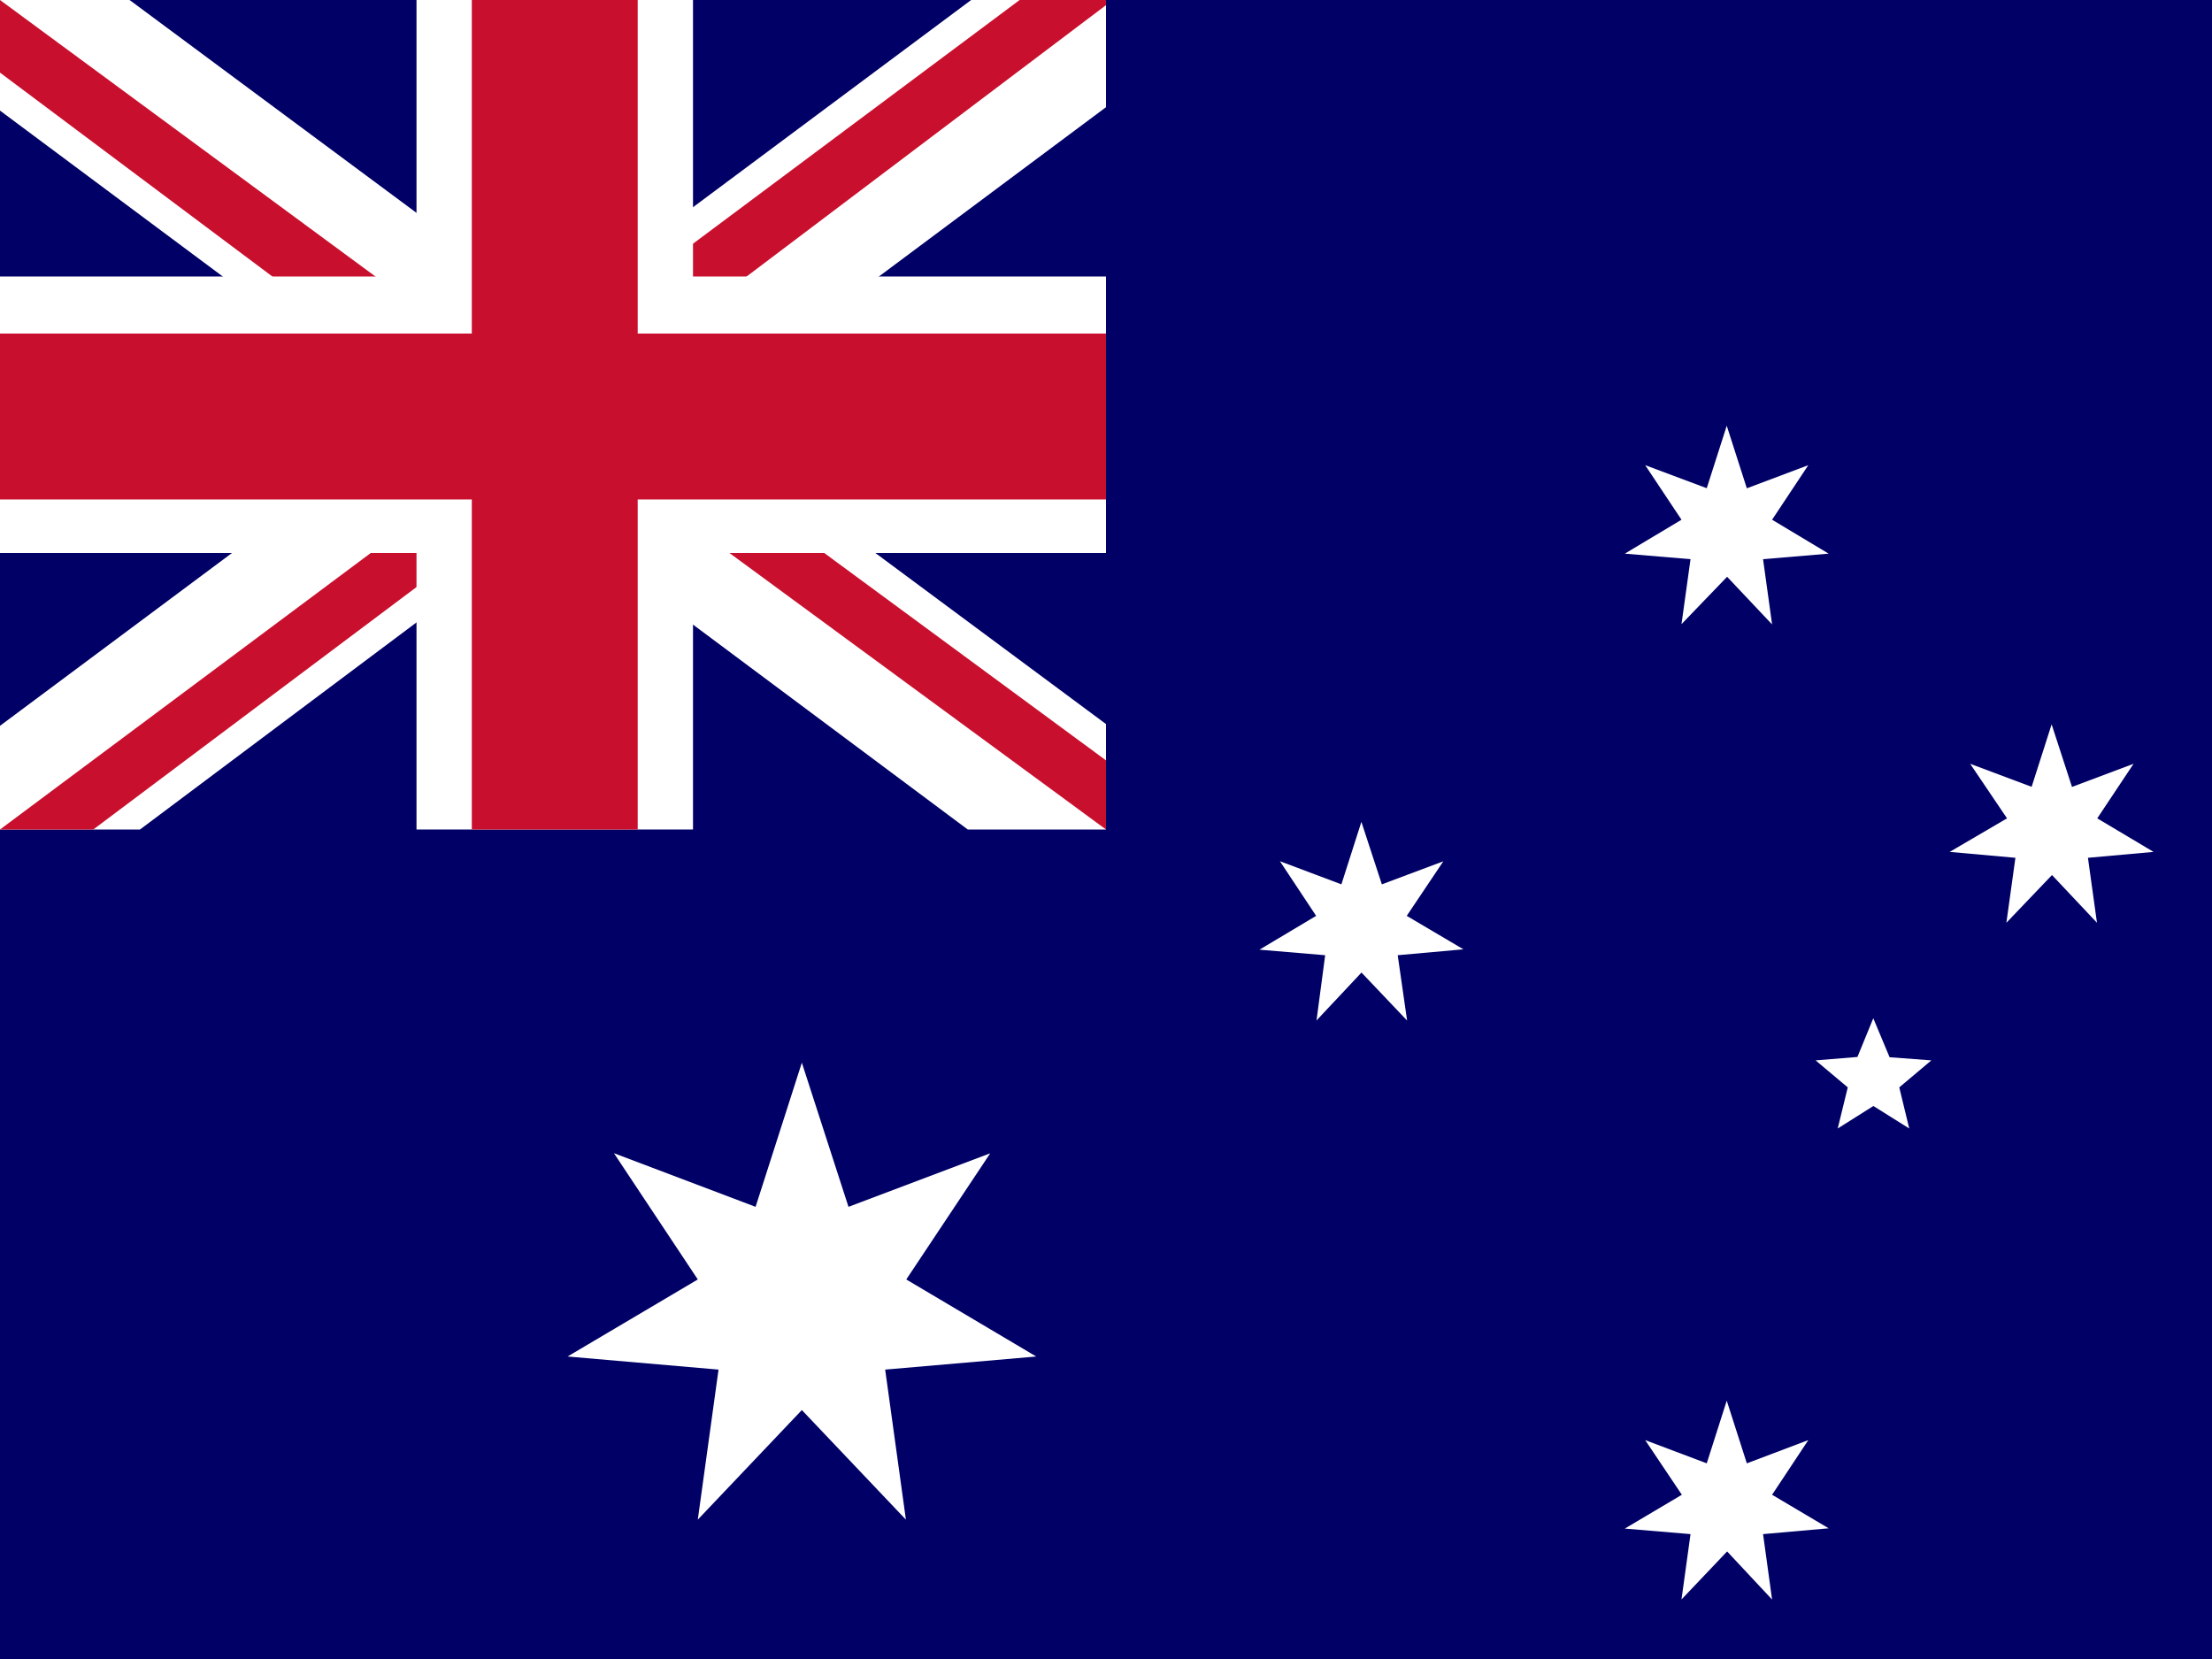
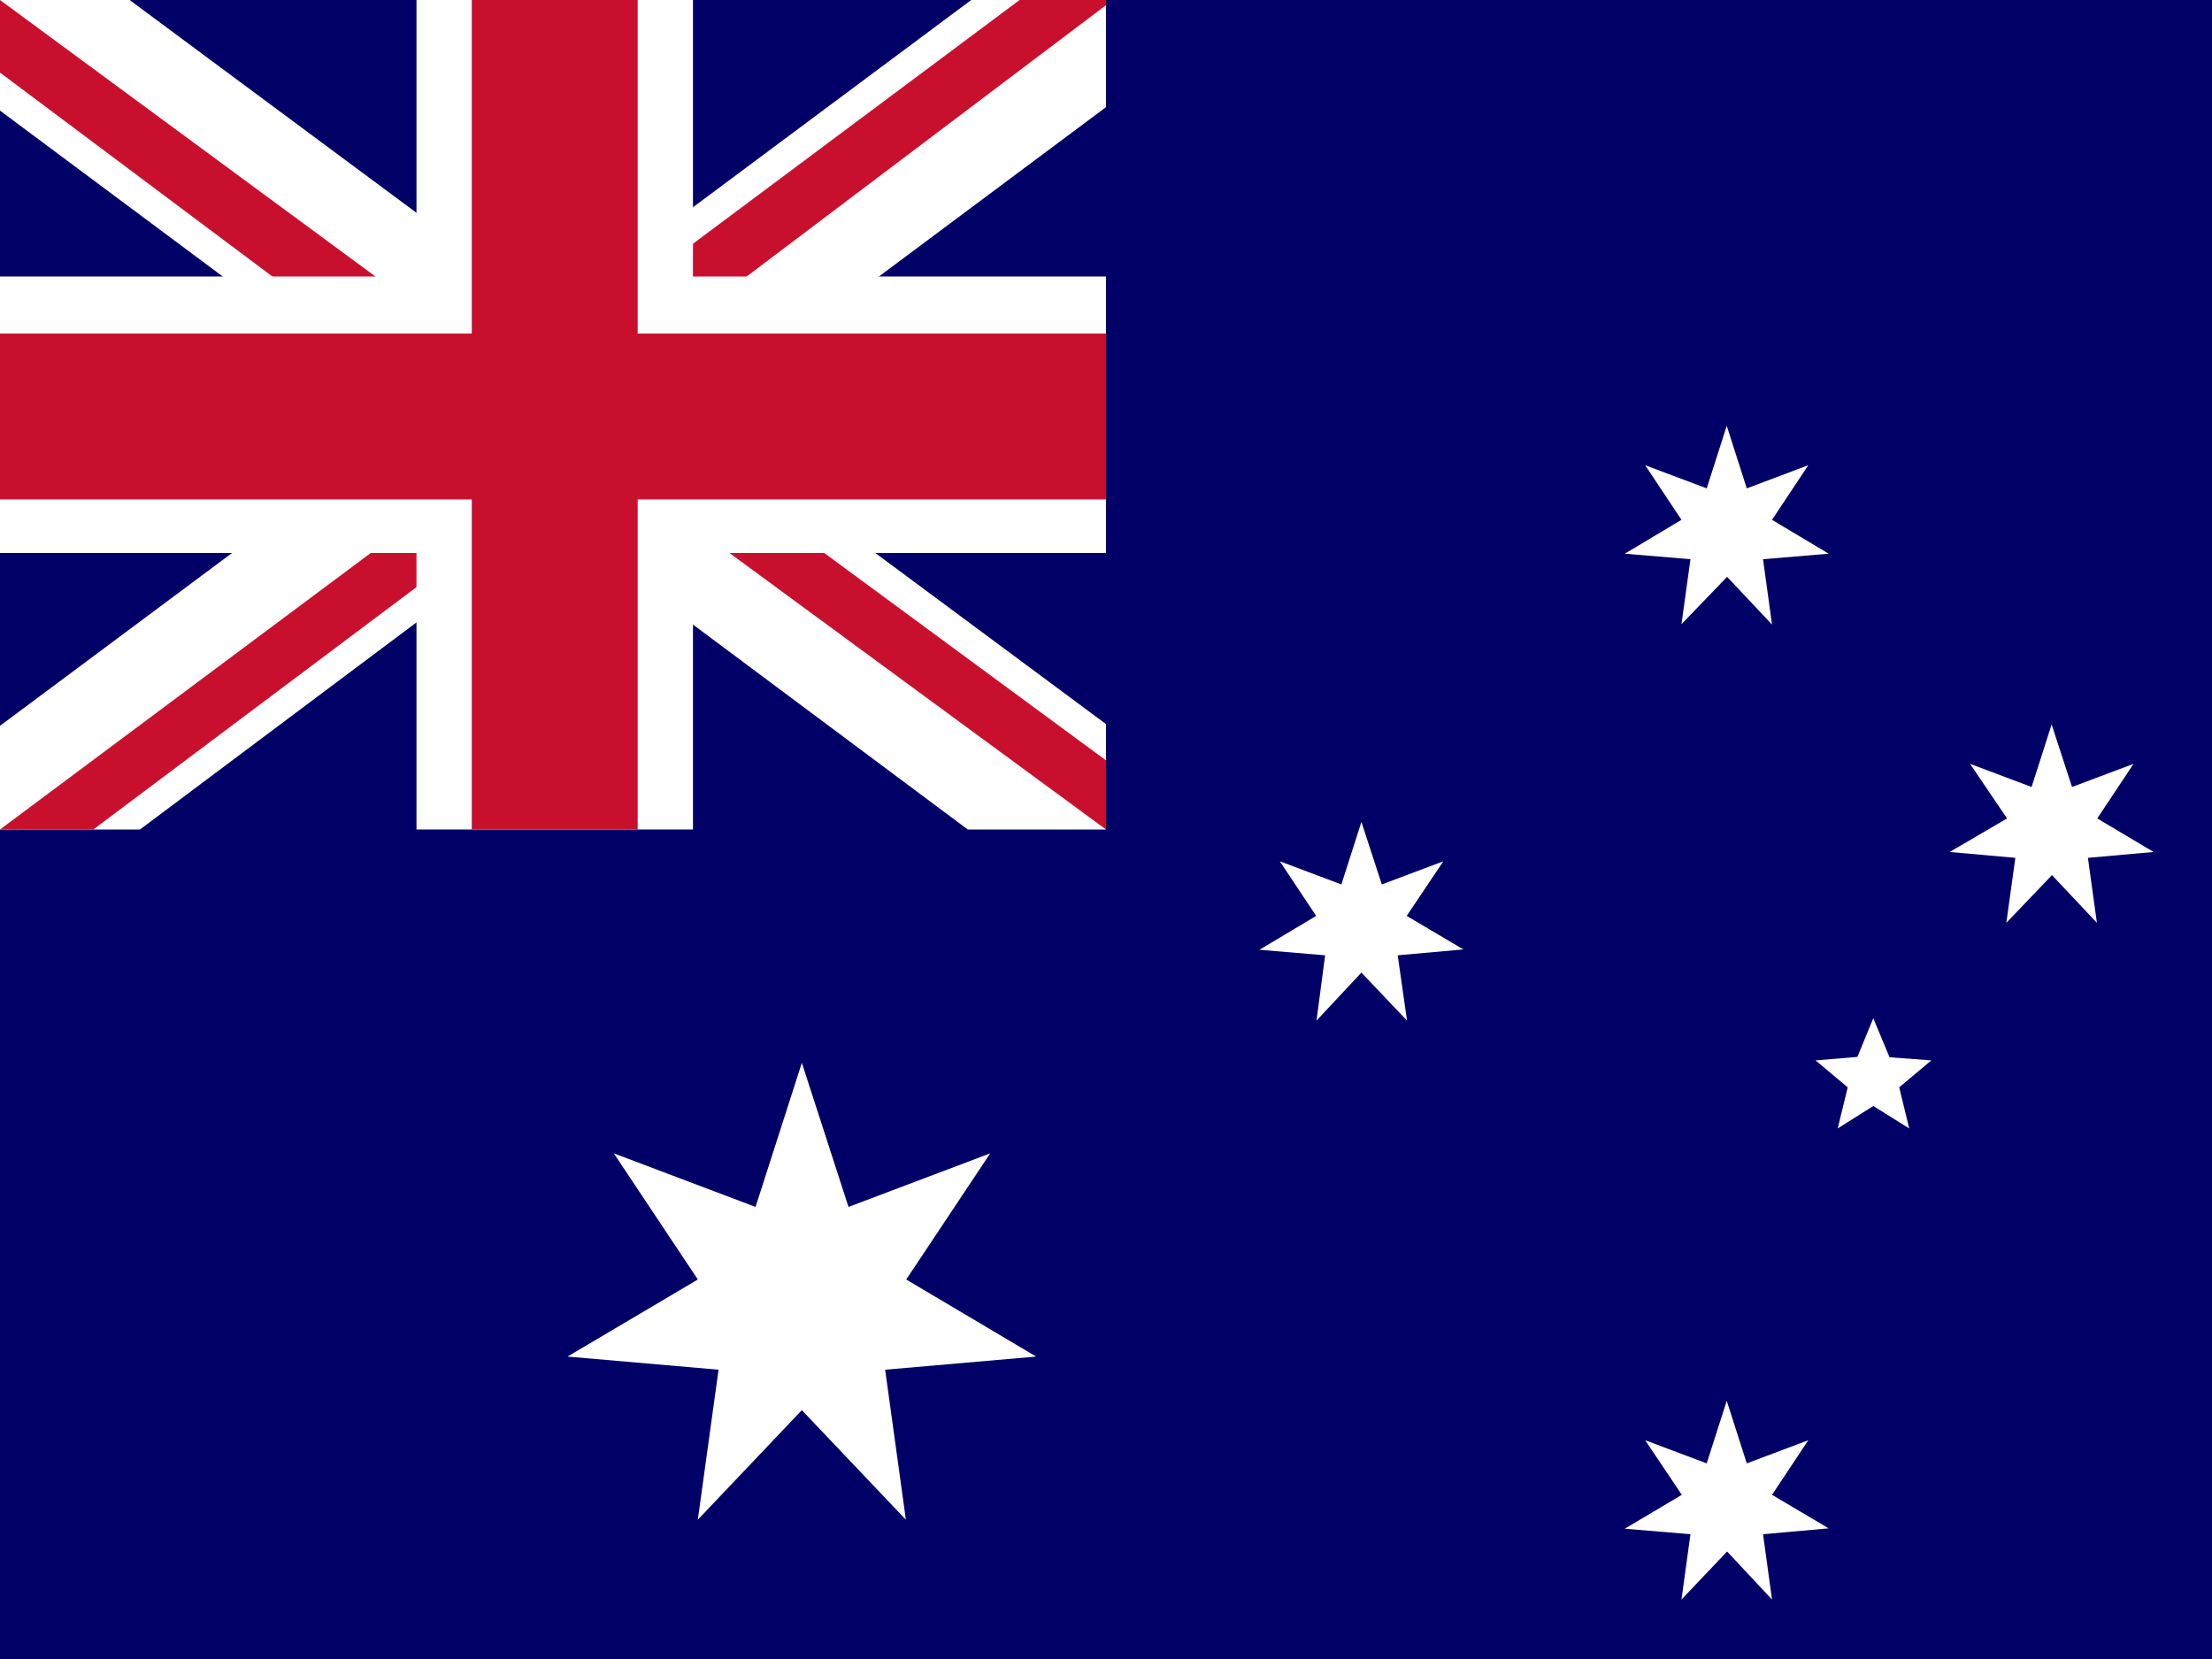
- <svg xmlns="http://www.w3.org/2000/svg" fill="none" viewBox="0 0 24 18">
-   <g clip-path="url(#clip0_461_1300)">
-     <path d="M0 0h24v18H0V0Z" fill="#006" />
-     <path fill-rule="evenodd" clip-rule="evenodd" d="m11.243 14.718-1.639.142.225 1.628L8.7 15.299l-1.129 1.189.225-1.628-1.638-.142 1.413-.836-.91-1.37 1.537.582.502-1.564.506 1.564 1.538-.581-.911 1.369 1.41.836Zm7.005 1.5-.398-.593.668.252.217-.68.218.68.667-.252-.393.593.614.364-.712.063.098.71-.488-.522-.495.521.098-.709-.713-.06.619-.367Zm-.004-10.579-.394-.592.668.25.217-.678.218.679.667-.251-.393.592.614.368-.712.06.098.708-.488-.517-.495.514.098-.705-.713-.06.615-.368ZM14.28 9.937l-.393-.593.667.251.217-.678.222.678.667-.25-.397.592.615.363-.713.064.102.709-.495-.521-.488.52.094-.708-.713-.06.615-.367Zm7.496-1.058-.4-.592.667.25.217-.678.221.679.668-.251-.394.592.611.364-.712.064.098.705-.488-.518-.495.518.098-.705-.713-.064.622-.364ZM20.326 12l-.387.244.109-.446-.349-.293.454-.037.172-.42.177.423.453.034-.348.293.108.446" fill="#fff" />
-     <path d="M0 0h12v9H0V0Z" fill="#006" />
-     <path d="m1.406 0 4.575 3.394L10.537 0H12v1.163L7.5 4.518 12 7.856V9h-1.5L6 5.644 1.519 9H0V7.875l4.481-3.338L0 1.2V0h1.406Z" fill="#fff" />
-     <path d="M7.95 5.269 12 8.25V9L6.919 5.269H7.95Zm-3.45.375.112.656-3.6 2.7H0l4.5-3.356ZM12 0v.056L7.331 3.581l.038-.825L11.063 0H12ZM0 0l4.481 3.3H3.356L0 .788V0Z" fill="#C8102E" />
-     <path d="M4.519 0v9h3V0h-3ZM0 3v3h12V3H0Z" fill="#fff" />
-     <path d="M0 3.619v1.8h12v-1.8H0ZM5.119 0v9h1.8V0h-1.8Z" fill="#C8102E" />
-   </g>
-   <defs>
-     <clipPath id="clip0_461_1300">
-       <path fill="#fff" d="M0 0h24v18H0z" />
-     </clipPath>
-   </defs>
+ <svg xmlns="http://www.w3.org/2000/svg" viewBox="0 0 640 480">
+   <path id="path617" fill="#006" stroke-width="1.3" d="M0 0h640v480H0z" />
+   <path id="path625" fill="#fff" fill-rule="evenodd" stroke-width="1.3" d="m299.8 392.5-43.7 3.8 6 43.4L232 408l-30.1 31.7 6-43.4-43.7-3.8 37.7-22.3-24.3-36.5 41 15.5 13.4-41.7 13.5 41.7 41-15.5-24.3 36.5m224.4 62.3L476 416.7l17.8 6.7 5.8-18.1 5.8 18.1 17.8-6.7-10.5 15.8 16.4 9.7-19 1.7 2.6 18.9-13-13.9-13.2 13.9 2.6-18.9-19-1.6m16.4-291.9L476 134.6l17.8 6.7 5.8-18.1 5.8 18.1 17.8-6.7-10.5 15.8 16.4 9.8-19 1.6 2.6 18.9-13-13.8-13.2 13.7 2.6-18.8-19-1.6M380.8 265l-10.5-15.8 17.8 6.7 5.8-18.1 5.9 18.1 17.8-6.7L407 265l16.4 9.7-19 1.7 2.7 18.9-13.2-13.9-13 13.9 2.5-18.9-19-1.6m216.3-38L570 221l17.8 6.7 5.8-18.1 5.9 18.1 17.8-6.7-10.5 15.8 16.3 9.7-19 1.7 2.6 18.8-13-13.8-13.2 13.8 2.6-18.8-19-1.7M542 320l-10.3 6.5 2.9-11.9-9.3-7.8 12.1-1 4.6-11.2 4.7 11.3 12.1.9-9.3 7.8 2.9 11.9" />
+   <path id="path969" fill="#006" stroke-width=".5" d="M0 0h320v240H0z" />
+   <path id="path971" fill="#fff" stroke-width=".5" d="m37.5 0 122 90.5L281 0h39v31l-120 89.5 120 89V240h-40l-120-89.5L40.5 240H0v-30l119.5-89L0 32V0z" />
+   <path id="path973" fill="#c8102e" stroke-width=".5" d="M212 140.5 320 220v20l-135.5-99.5zm-92 10 3 17.5-96 72H0zM320 0v1.5l-124.5 94 1-22L295 0zM0 0l119.5 88h-30L0 21z" />
+   <path id="path975" fill="#fff" stroke-width=".5" d="M120.5 0v240h80V0zM0 80v80h320V80z" />
+   <path id="path977" fill="#c8102e" stroke-width=".5" d="M0 96.5v48h320v-48zM136.5 0v240h48V0z" />
</svg>
